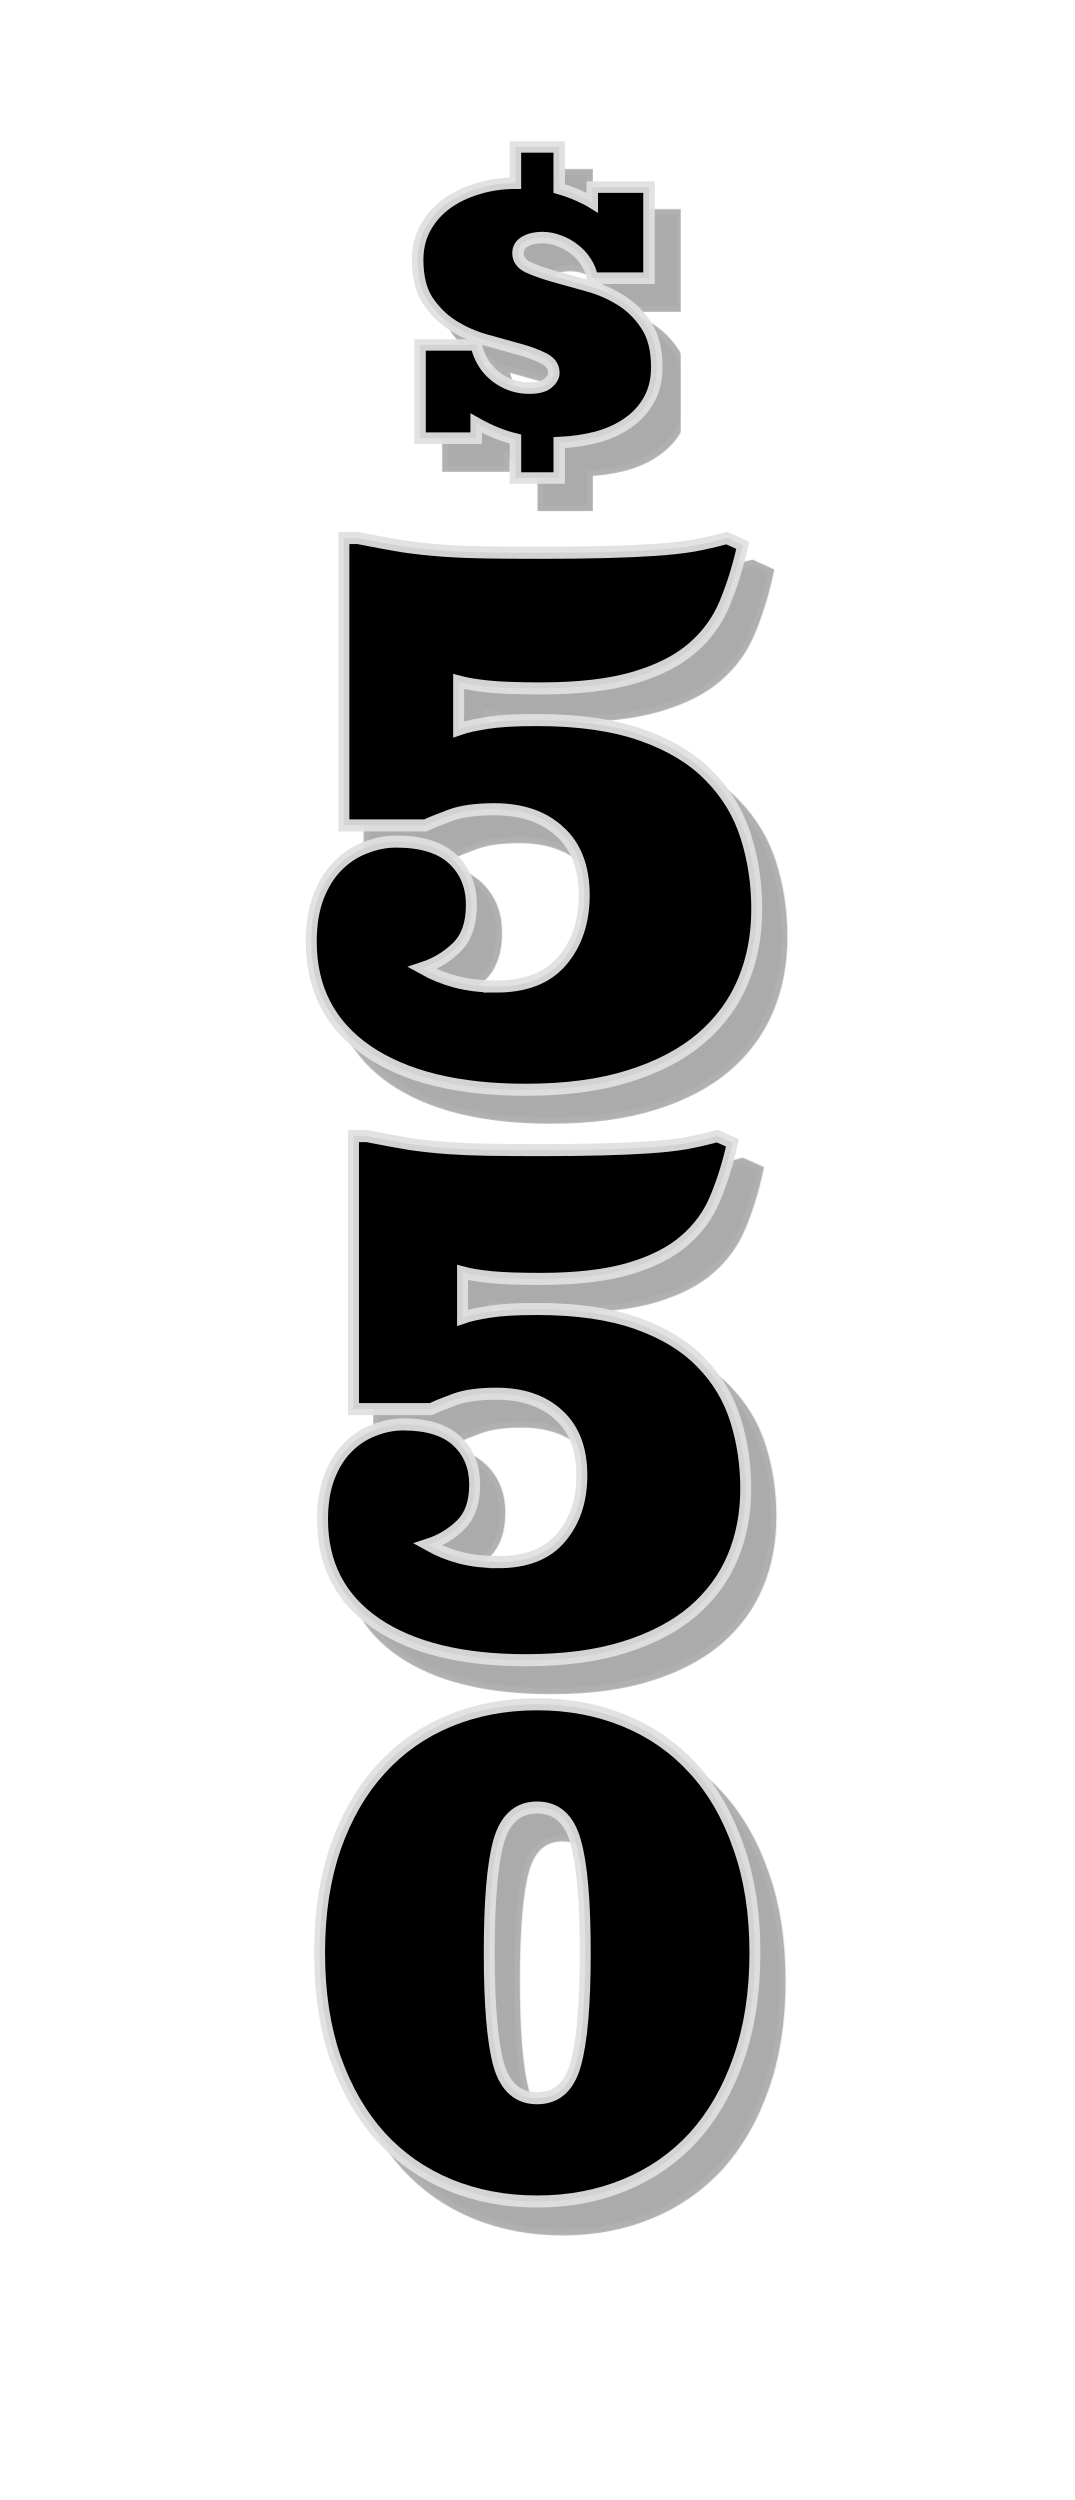
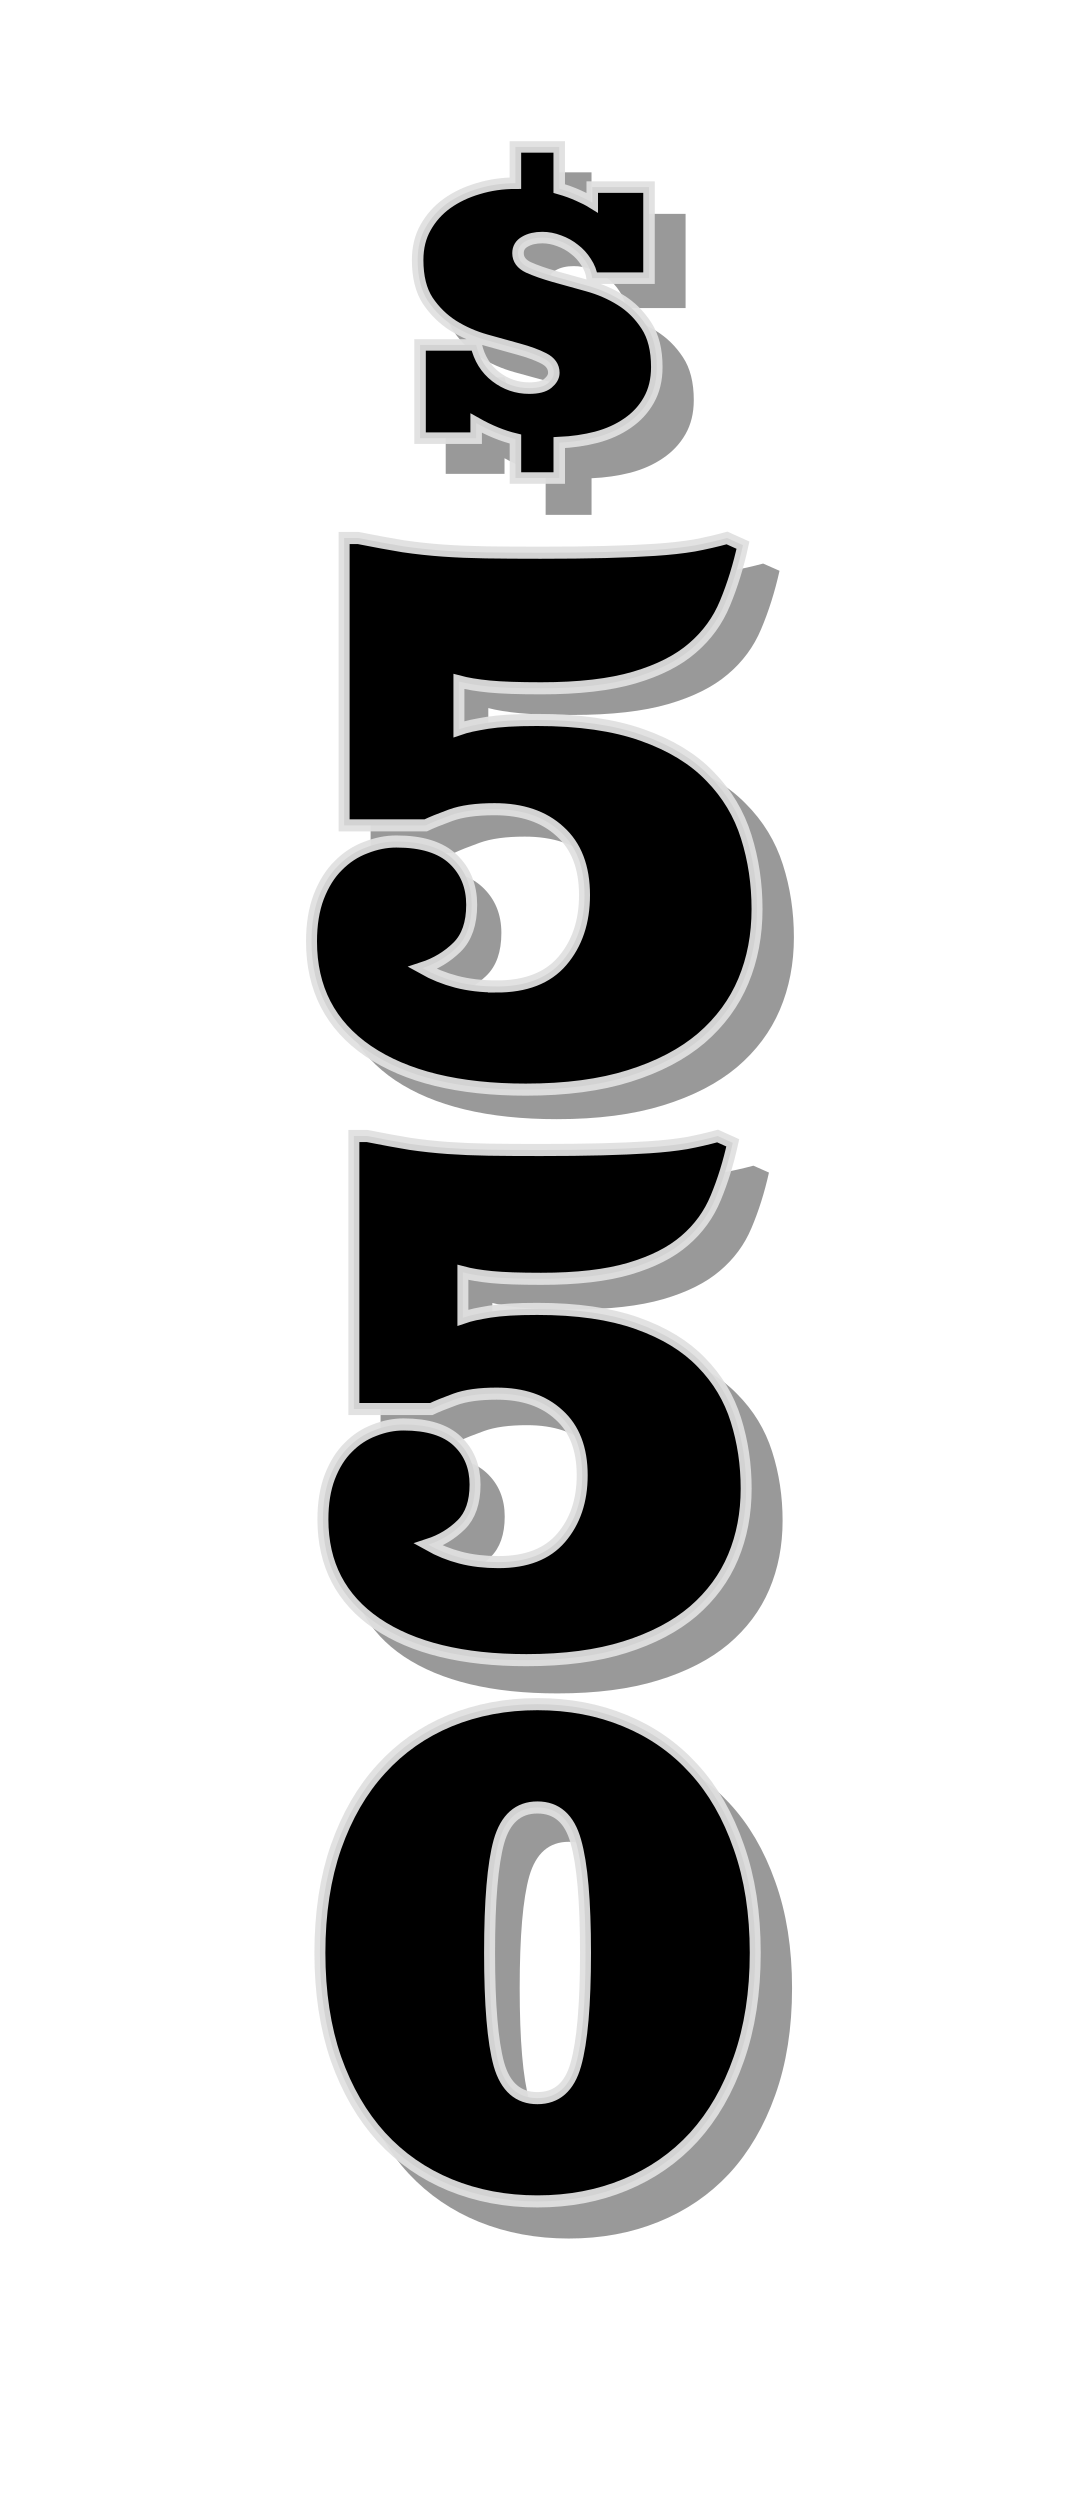
<svg xmlns="http://www.w3.org/2000/svg" width="116.69" height="271.51" version="1.1" viewBox="0 0 30.874 71.838">
-   <g filter="url(#filter872)" stroke="#e0e0e0" stroke-opacity=".94" stroke-width=".331" style="font-variant-caps:normal;font-variant-east-asian:normal;font-variant-ligatures:normal;font-variant-numeric:normal" aria-label="$">
-     <path d="m14.811 12.616q-0.546-0.13-1.129-0.459v0.434h-1.612v-2.679h1.612q0.136 0.583 0.564 0.912 0.428 0.329 0.961 0.329 0.366 0 0.533-0.136 0.174-0.143 0.174-0.304 0-0.267-0.291-0.415-0.291-0.149-0.726-0.267-0.428-0.118-0.936-0.26t-0.943-0.415q-0.428-0.273-0.726-0.713-0.291-0.446-0.291-1.172 0-0.533 0.229-0.936 0.229-0.409 0.614-0.688 0.391-0.279 0.899-0.428 0.508-0.155 1.067-0.155v-1.042h1.259v1.197q0.304 0.087 0.546 0.198 0.242 0.105 0.403 0.205v-0.446h1.631v2.617h-1.631q-0.037-0.254-0.18-0.465-0.136-0.217-0.335-0.366-0.192-0.155-0.434-0.242-0.242-0.093-0.484-0.093-0.304 0-0.502 0.118-0.198 0.112-0.198 0.329 0 0.267 0.298 0.409 0.304 0.136 0.738 0.26 0.44 0.118 0.961 0.267 0.521 0.143 0.955 0.415 0.44 0.273 0.738 0.732 0.298 0.453 0.298 1.191 0 0.546-0.229 0.949-0.223 0.397-0.614 0.664-0.384 0.267-0.893 0.403-0.508 0.13-1.067 0.155v1.017h-1.259z" stroke="#e0e0e0" stroke-opacity=".94" stroke-width=".331" style="font-variant-caps:normal;font-variant-east-asian:normal;font-variant-ligatures:normal;font-variant-numeric:normal" />
-   </g>
-   <defs>
-     <filter id="filter860" color-interpolation-filters="sRGB">
-       <feFlood flood-color="rgb(0,0,0)" flood-opacity=".329" result="flood" />
-       <feComposite in="flood" in2="SourceGraphic" operator="in" result="composite1" />
-       <feGaussianBlur in="composite1" result="blur" />
-       <feOffset dx="0.8" dy="0.8" result="offset" />
-       <feComposite in="SourceGraphic" in2="offset" result="composite2" />
-     </filter>
-     <filter id="filter872" color-interpolation-filters="sRGB">
-       <feFlood flood-color="rgb(0,0,0)" flood-opacity=".329" result="flood" />
-       <feComposite in="flood" in2="SourceGraphic" operator="in" result="composite1" />
-       <feGaussianBlur in="composite1" result="blur" />
-       <feOffset dx="0.8" dy="0.8" result="offset" />
-       <feComposite in="SourceGraphic" in2="offset" result="composite2" />
-     </filter>
-   </defs>
-   <g transform="matrix(.90678 0 0 1 1.0271 1.9627)" filter="url(#filter860)" stroke="#e0e0e0" stroke-opacity=".94" stroke-width=".347" aria-label=" 5 5 0">
-     <path d="m14.589 26.386q1.395 0 2.088-0.734 0.703-0.744 0.703-1.891 0-1.199-0.775-1.829-0.765-0.641-2.077-0.641-0.868 0-1.395 0.176-0.527 0.176-0.785 0.289h-2.584v-8.258h0.444q0.806 0.145 1.426 0.238 0.63 0.083 1.261 0.124 0.641 0.041 1.364 0.052 0.734 0.01 1.726 0.01 1.168 0 2.057-0.021 0.889-0.021 1.571-0.062 0.692-0.041 1.24-0.124 0.548-0.093 1.044-0.217l0.506 0.207q-0.217 0.899-0.568 1.664-0.341 0.754-1.034 1.292-0.682 0.537-1.84 0.848-1.158 0.31-2.956 0.31-1.054 0-1.643-0.052-0.579-0.052-0.961-0.145v1.375q0.196-0.062 0.403-0.103 0.217-0.041 0.496-0.083 0.289-0.041 0.672-0.062 0.382-0.021 0.91-0.021 1.984 0 3.328 0.434 1.354 0.434 2.15 1.189 0.806 0.744 1.147 1.736 0.341 0.982 0.341 2.077 0 1.127-0.434 2.067-0.434 0.941-1.333 1.643-0.899 0.692-2.284 1.085-1.375 0.393-3.276 0.393-3.194 0-4.992-1.106-1.798-1.116-1.798-3.152 0-0.734 0.227-1.282 0.238-0.558 0.62-0.899 0.382-0.351 0.868-0.517 0.486-0.176 0.972-0.176 1.209 0 1.798 0.506t0.589 1.313-0.465 1.22q-0.465 0.413-1.096 0.599 0.506 0.258 1.075 0.393 0.568 0.134 1.271 0.134z" style="font-variant-caps:normal;font-variant-east-asian:normal;font-variant-ligatures:normal;font-variant-numeric:normal" />
-     <path d="m14.654 42.927q1.325 0 1.983-0.697 0.668-0.707 0.668-1.797 0-1.139-0.736-1.738-0.727-0.609-1.974-0.609-0.825 0-1.325 0.167t-0.746 0.275h-2.455v-7.845h0.422q0.766 0.137 1.355 0.226 0.599 0.079 1.198 0.118 0.609 0.039 1.296 0.049 0.697 0.01 1.64 0.01 1.109 0 1.954-0.02t1.492-0.059q0.658-0.039 1.178-0.118 0.52-0.088 0.992-0.206l0.481 0.196q-0.206 0.854-0.54 1.581-0.324 0.717-0.982 1.227-0.648 0.511-1.748 0.805t-2.808 0.295q-1.002 0-1.561-0.049-0.55-0.049-0.913-0.137v1.306q0.187-0.059 0.383-0.098 0.206-0.039 0.471-0.079 0.275-0.039 0.638-0.059t0.864-0.02q1.885 0 3.162 0.412 1.286 0.412 2.042 1.129 0.766 0.707 1.09 1.649 0.324 0.933 0.324 1.974 0 1.07-0.412 1.964-0.412 0.893-1.267 1.561-0.854 0.658-2.17 1.031-1.306 0.373-3.112 0.373-3.034 0-4.742-1.051-1.708-1.06-1.708-2.995 0-0.697 0.216-1.218 0.226-0.53 0.589-0.854 0.363-0.334 0.825-0.491 0.461-0.167 0.923-0.167 1.149 0 1.708 0.481t0.56 1.247q0 0.766-0.442 1.159-0.442 0.393-1.041 0.569 0.481 0.245 1.021 0.373 0.54 0.128 1.208 0.128z" style="font-variant-caps:normal;font-variant-east-asian:normal;font-variant-ligatures:normal;font-variant-numeric:normal" />
-     <path d="m8.994 54.154q0-1.712 0.512-3.042 0.521-1.339 1.433-2.242 0.912-0.912 2.177-1.386 1.274-0.474 2.772-0.474 1.507 0 2.772 0.474 1.274 0.474 2.186 1.386 0.912 0.902 1.423 2.242 0.521 1.33 0.521 3.042t-0.521 3.051q-0.512 1.33-1.423 2.242-0.912 0.902-2.186 1.377-1.265 0.474-2.772 0.474-1.498 0-2.772-0.474-1.265-0.474-2.177-1.377-0.912-0.912-1.433-2.242-0.512-1.339-0.512-3.051zm5.377 0q0 2.232 0.298 3.209 0.307 0.967 1.218 0.967 0.921 0 1.219-0.967 0.307-0.977 0.307-3.209t-0.307-3.2q-0.298-0.977-1.219-0.977-0.912 0-1.218 0.977-0.298 0.967-0.298 3.2z" style="font-variant-caps:normal;font-variant-east-asian:normal;font-variant-ligatures:normal;font-variant-numeric:normal" />
+   <g>
+     <g transform="scale(1.0064 .9936)" fill-opacity=".4" style="font-variant-caps:normal;font-variant-east-asian:normal;font-variant-ligatures:normal;font-variant-numeric:normal" aria-label="$">
+       <path d="m15.58 13.73q-0.568-0.136-1.175-0.478v0.452h-1.679v-2.79h1.679q0.142 0.607 0.588 0.949t1.001 0.342q0.381 0 0.555-0.142 0.181-0.149 0.181-0.316 0-0.278-0.304-0.433-0.304-0.155-0.756-0.278-0.446-0.123-0.975-0.271-0.53-0.149-0.982-0.433-0.446-0.284-0.756-0.743-0.304-0.465-0.304-1.221 0-0.555 0.239-0.975 0.239-0.426 0.639-0.717 0.407-0.291 0.936-0.446 0.53-0.161 1.111-0.161v-1.085h1.311v1.246q0.316 0.09 0.568 0.207 0.252 0.11 0.42 0.213v-0.465h1.698v2.725h-1.698q-0.039-0.265-0.187-0.484-0.142-0.226-0.349-0.381-0.2-0.161-0.452-0.252-0.252-0.097-0.504-0.097-0.316 0-0.523 0.123-0.207 0.116-0.207 0.342 0 0.278 0.31 0.426 0.316 0.142 0.769 0.271 0.459 0.123 1.001 0.278 0.542 0.149 0.995 0.433 0.459 0.284 0.769 0.762 0.31 0.471 0.31 1.24 0 0.568-0.239 0.988-0.233 0.413-0.639 0.691-0.4 0.278-0.93 0.42-0.53 0.136-1.111 0.161v1.059h-1.311z" fill-opacity=".4" style="font-variant-caps:normal;font-variant-east-asian:normal;font-variant-ligatures:normal;font-variant-numeric:normal" />
+     </g>
+     <g transform="scale(.96077 1.0408)" fill-opacity=".4" aria-label=" 5 5 0">
+       <path d="m15.754 28.028q1.35 0 2.02-0.71 0.68-0.72 0.68-1.83 0-1.16-0.75-1.77-0.74-0.62-2.01-0.62-0.84 0-1.35 0.17-0.51 0.17-0.76 0.28h-2.5v-7.989h0.43q0.78 0.14 1.38 0.23 0.61 0.08 1.22 0.12 0.62 0.04 1.32 0.05 0.71 0.01 1.67 0.01 1.13 0 1.99-0.02t1.52-0.06q0.67-0.04 1.2-0.12 0.53-0.09 1.01-0.21l0.49 0.2q-0.21 0.87-0.55 1.61-0.33 0.73-1 1.25-0.66 0.52-1.78 0.82t-2.86 0.3q-1.02 0-1.59-0.05-0.56-0.05-0.93-0.14v1.33q0.19-0.06 0.39-0.1 0.21-0.04 0.48-0.08 0.28-0.04 0.65-0.06t0.88-0.02q1.92 0 3.22 0.42 1.31 0.42 2.08 1.15 0.78 0.72 1.11 1.68 0.33 0.95 0.33 2.01 0 1.09-0.42 2-0.42 0.91-1.29 1.59-0.87 0.67-2.21 1.05-1.33 0.38-3.17 0.38-3.09 0-4.829-1.07-1.74-1.08-1.74-3.05 0-0.71 0.22-1.24 0.23-0.54 0.6-0.87 0.37-0.34 0.84-0.5 0.47-0.17 0.94-0.17 1.17 0 1.74 0.49 0.57 0.49 0.57 1.27t-0.45 1.18q-0.45 0.4-1.06 0.58 0.49 0.25 1.04 0.38 0.55 0.13 1.23 0.13z" style="font-variant-caps:normal;font-variant-east-asian:normal;font-variant-ligatures:normal;font-variant-numeric:normal" />
+       <path d="m15.817 44.029q1.282 0 1.919-0.674 0.646-0.684 0.646-1.738 0-1.102-0.712-1.681-0.703-0.589-1.909-0.589-0.798 0-1.282 0.161-0.484 0.161-0.722 0.266h-2.375v-7.59h0.408q0.741 0.133 1.311 0.218 0.579 0.076 1.159 0.114 0.589 0.038 1.254 0.047 0.674 0.009 1.586 0.009 1.073 0 1.89-0.019t1.444-0.057q0.636-0.038 1.14-0.114 0.503-0.085 0.959-0.199l0.465 0.19q-0.199 0.826-0.522 1.529-0.313 0.693-0.95 1.187-0.627 0.494-1.691 0.779-1.064 0.285-2.717 0.285-0.969 0-1.51-0.047-0.532-0.047-0.883-0.133v1.263q0.18-0.057 0.37-0.095 0.199-0.038 0.456-0.076 0.266-0.038 0.617-0.057 0.351-0.019 0.836-0.019 1.824 0 3.059 0.399 1.244 0.399 1.976 1.092 0.741 0.684 1.054 1.596 0.313 0.902 0.313 1.909 0 1.035-0.399 1.9t-1.225 1.51q-0.826 0.636-2.099 0.997-1.263 0.361-3.011 0.361-2.935 0-4.588-1.016-1.653-1.026-1.653-2.897 0-0.674 0.209-1.178 0.218-0.513 0.57-0.826 0.351-0.323 0.798-0.475 0.446-0.161 0.893-0.161 1.111 0 1.653 0.465 0.541 0.465 0.541 1.206 0 0.741-0.427 1.121-0.427 0.38-1.007 0.551 0.465 0.237 0.988 0.361t1.168 0.123z" style="font-variant-caps:normal;font-variant-east-asian:normal;font-variant-ligatures:normal;font-variant-numeric:normal" />
+       <path d="m10.342 54.891q0-1.656 0.495-2.943 0.504-1.296 1.386-2.169 0.882-0.882 2.106-1.341 1.233-0.459 2.682-0.459 1.458 0 2.682 0.459 1.233 0.459 2.115 1.341 0.882 0.873 1.377 2.169 0.504 1.287 0.504 2.943 0 1.656-0.504 2.952-0.495 1.287-1.377 2.169-0.882 0.873-2.115 1.332-1.224 0.459-2.682 0.459-1.449 0-2.682-0.459-1.224-0.459-2.106-1.332-0.882-0.882-1.386-2.169-0.495-1.296-0.495-2.952zm5.201 0q0 2.16 0.288 3.105 0.297 0.936 1.179 0.936 0.891 0 1.179-0.936 0.297-0.945 0.297-3.105t-0.297-3.096q-0.288-0.945-1.179-0.945-0.882 0-1.179 0.945-0.288 0.936-0.288 3.096z" style="font-variant-caps:normal;font-variant-east-asian:normal;font-variant-ligatures:normal;font-variant-numeric:normal" />
+     </g>
+     <g transform="scale(.95225 1.0501)" stroke="#e0e0e0" stroke-opacity=".94" stroke-width=".331" aria-label=" 5 5 0">
+       <path d="m14.981 26.995q1.329 0 1.988-0.699 0.669-0.709 0.669-1.801 0-1.142-0.738-1.742-0.728-0.61-1.978-0.61-0.827 0-1.329 0.167-0.502 0.167-0.748 0.276h-2.461v-7.864h0.423q0.768 0.138 1.358 0.226 0.6 0.079 1.201 0.118 0.61 0.039 1.299 0.049 0.699 0.01 1.644 0.01 1.112 0 1.958-0.02 0.846-0.02 1.496-0.059 0.659-0.039 1.181-0.118 0.522-0.089 0.994-0.207l0.482 0.197q-0.207 0.856-0.541 1.585-0.325 0.718-0.984 1.23-0.65 0.512-1.752 0.807-1.102 0.295-2.815 0.295-1.004 0-1.565-0.049-0.551-0.049-0.915-0.138v1.309q0.187-0.059 0.384-0.098 0.207-0.039 0.472-0.079 0.276-0.039 0.64-0.059t0.866-0.02q1.89 0 3.169 0.413 1.289 0.413 2.047 1.132 0.768 0.709 1.093 1.653 0.325 0.935 0.325 1.978 0 1.073-0.413 1.968-0.413 0.896-1.27 1.565-0.856 0.659-2.175 1.033-1.309 0.374-3.12 0.374-3.041 0-4.754-1.053-1.712-1.063-1.712-3.002 0-0.699 0.217-1.22 0.226-0.531 0.591-0.856 0.364-0.335 0.827-0.492 0.463-0.167 0.925-0.167 1.151 0 1.712 0.482t0.561 1.25-0.443 1.161q-0.443 0.394-1.043 0.571 0.482 0.246 1.024 0.374 0.541 0.128 1.211 0.128z" style="font-variant-caps:normal;font-variant-east-asian:normal;font-variant-ligatures:normal;font-variant-numeric:normal" />
+       <path d="m15.043 42.746q1.262 0 1.889-0.664 0.636-0.673 0.636-1.711 0-1.085-0.701-1.655-0.692-0.58-1.879-0.58-0.785 0-1.262 0.159t-0.711 0.262h-2.337v-7.471h0.402q0.729 0.131 1.29 0.215 0.57 0.075 1.141 0.112 0.58 0.037 1.234 0.047 0.664 0.009 1.561 0.009 1.056 0 1.861-0.019 0.804-0.019 1.421-0.056 0.626-0.037 1.122-0.112 0.496-0.084 0.944-0.196l0.458 0.187q-0.196 0.813-0.514 1.505-0.309 0.683-0.935 1.169-0.617 0.486-1.664 0.767t-2.674 0.28q-0.954 0-1.487-0.047-0.524-0.047-0.87-0.131v1.244q0.178-0.056 0.365-0.093 0.196-0.037 0.449-0.075 0.262-0.037 0.608-0.056 0.346-0.019 0.823-0.019 1.795 0 3.011 0.393 1.225 0.393 1.945 1.075 0.729 0.673 1.038 1.571 0.309 0.888 0.309 1.879 0 1.019-0.393 1.87t-1.206 1.487q-0.813 0.626-2.066 0.982-1.244 0.355-2.964 0.355-2.889 0-4.516-1-1.627-1.01-1.627-2.852 0-0.664 0.206-1.159 0.215-0.505 0.561-0.813 0.346-0.318 0.785-0.467 0.439-0.159 0.879-0.159 1.094 0 1.627 0.458 0.533 0.458 0.533 1.187 0 0.729-0.421 1.103-0.421 0.374-0.991 0.542 0.458 0.234 0.972 0.355 0.514 0.122 1.15 0.122z" style="font-variant-caps:normal;font-variant-east-asian:normal;font-variant-ligatures:normal;font-variant-numeric:normal" />
+       <path d="m9.653 53.437q0-1.63 0.487-2.897 0.496-1.276 1.364-2.135 0.868-0.868 2.073-1.32 1.214-0.452 2.64-0.452 1.435 0 2.64 0.452 1.214 0.452 2.082 1.32 0.868 0.859 1.355 2.135 0.496 1.267 0.496 2.897 0 1.63-0.496 2.905-0.487 1.267-1.355 2.135-0.868 0.859-2.082 1.311-1.205 0.452-2.64 0.452-1.426 0-2.64-0.452-1.205-0.452-2.073-1.311-0.868-0.868-1.364-2.135-0.487-1.276-0.487-2.905zm5.12 0q0 2.126 0.283 3.056 0.292 0.921 1.16 0.921 0.877 0 1.16-0.921 0.292-0.93 0.292-3.056 0-2.126-0.292-3.047-0.283-0.93-1.16-0.93-0.868 0-1.16 0.93-0.283 0.921-0.283 3.047z" style="font-variant-caps:normal;font-variant-east-asian:normal;font-variant-ligatures:normal;font-variant-numeric:normal" />
+     </g>
+     <g stroke="#e0e0e0" stroke-opacity=".94" stroke-width=".331" style="font-variant-caps:normal;font-variant-east-asian:normal;font-variant-ligatures:normal;font-variant-numeric:normal" aria-label="$">
+       <path d="m14.811 12.616q-0.546-0.13-1.129-0.459v0.434h-1.612v-2.679h1.612q0.136 0.583 0.564 0.912 0.428 0.329 0.961 0.329 0.366 0 0.533-0.136 0.174-0.143 0.174-0.304 0-0.267-0.291-0.415-0.291-0.149-0.726-0.267-0.428-0.118-0.936-0.26-0.508-0.143-0.943-0.415-0.428-0.273-0.726-0.713-0.291-0.446-0.291-1.172 0-0.533 0.229-0.936 0.229-0.409 0.614-0.688 0.391-0.279 0.899-0.428 0.508-0.155 1.067-0.155v-1.042h1.259v1.197q0.304 0.087 0.546 0.198 0.242 0.105 0.403 0.205v-0.446h1.631v2.617h-1.631q-0.037-0.254-0.18-0.465-0.136-0.217-0.335-0.366-0.192-0.155-0.434-0.242-0.242-0.093-0.484-0.093-0.304 0-0.502 0.118-0.198 0.112-0.198 0.329 0 0.267 0.298 0.409 0.304 0.136 0.738 0.26 0.44 0.118 0.961 0.267 0.521 0.143 0.955 0.415 0.44 0.273 0.738 0.732 0.298 0.453 0.298 1.191 0 0.546-0.229 0.949-0.223 0.397-0.614 0.664-0.384 0.267-0.893 0.403-0.508 0.13-1.067 0.155v1.017h-1.259z" stroke="#e0e0e0" stroke-opacity=".94" stroke-width=".331" style="font-variant-caps:normal;font-variant-east-asian:normal;font-variant-ligatures:normal;font-variant-numeric:normal" />
+     </g>
  </g>
</svg>
